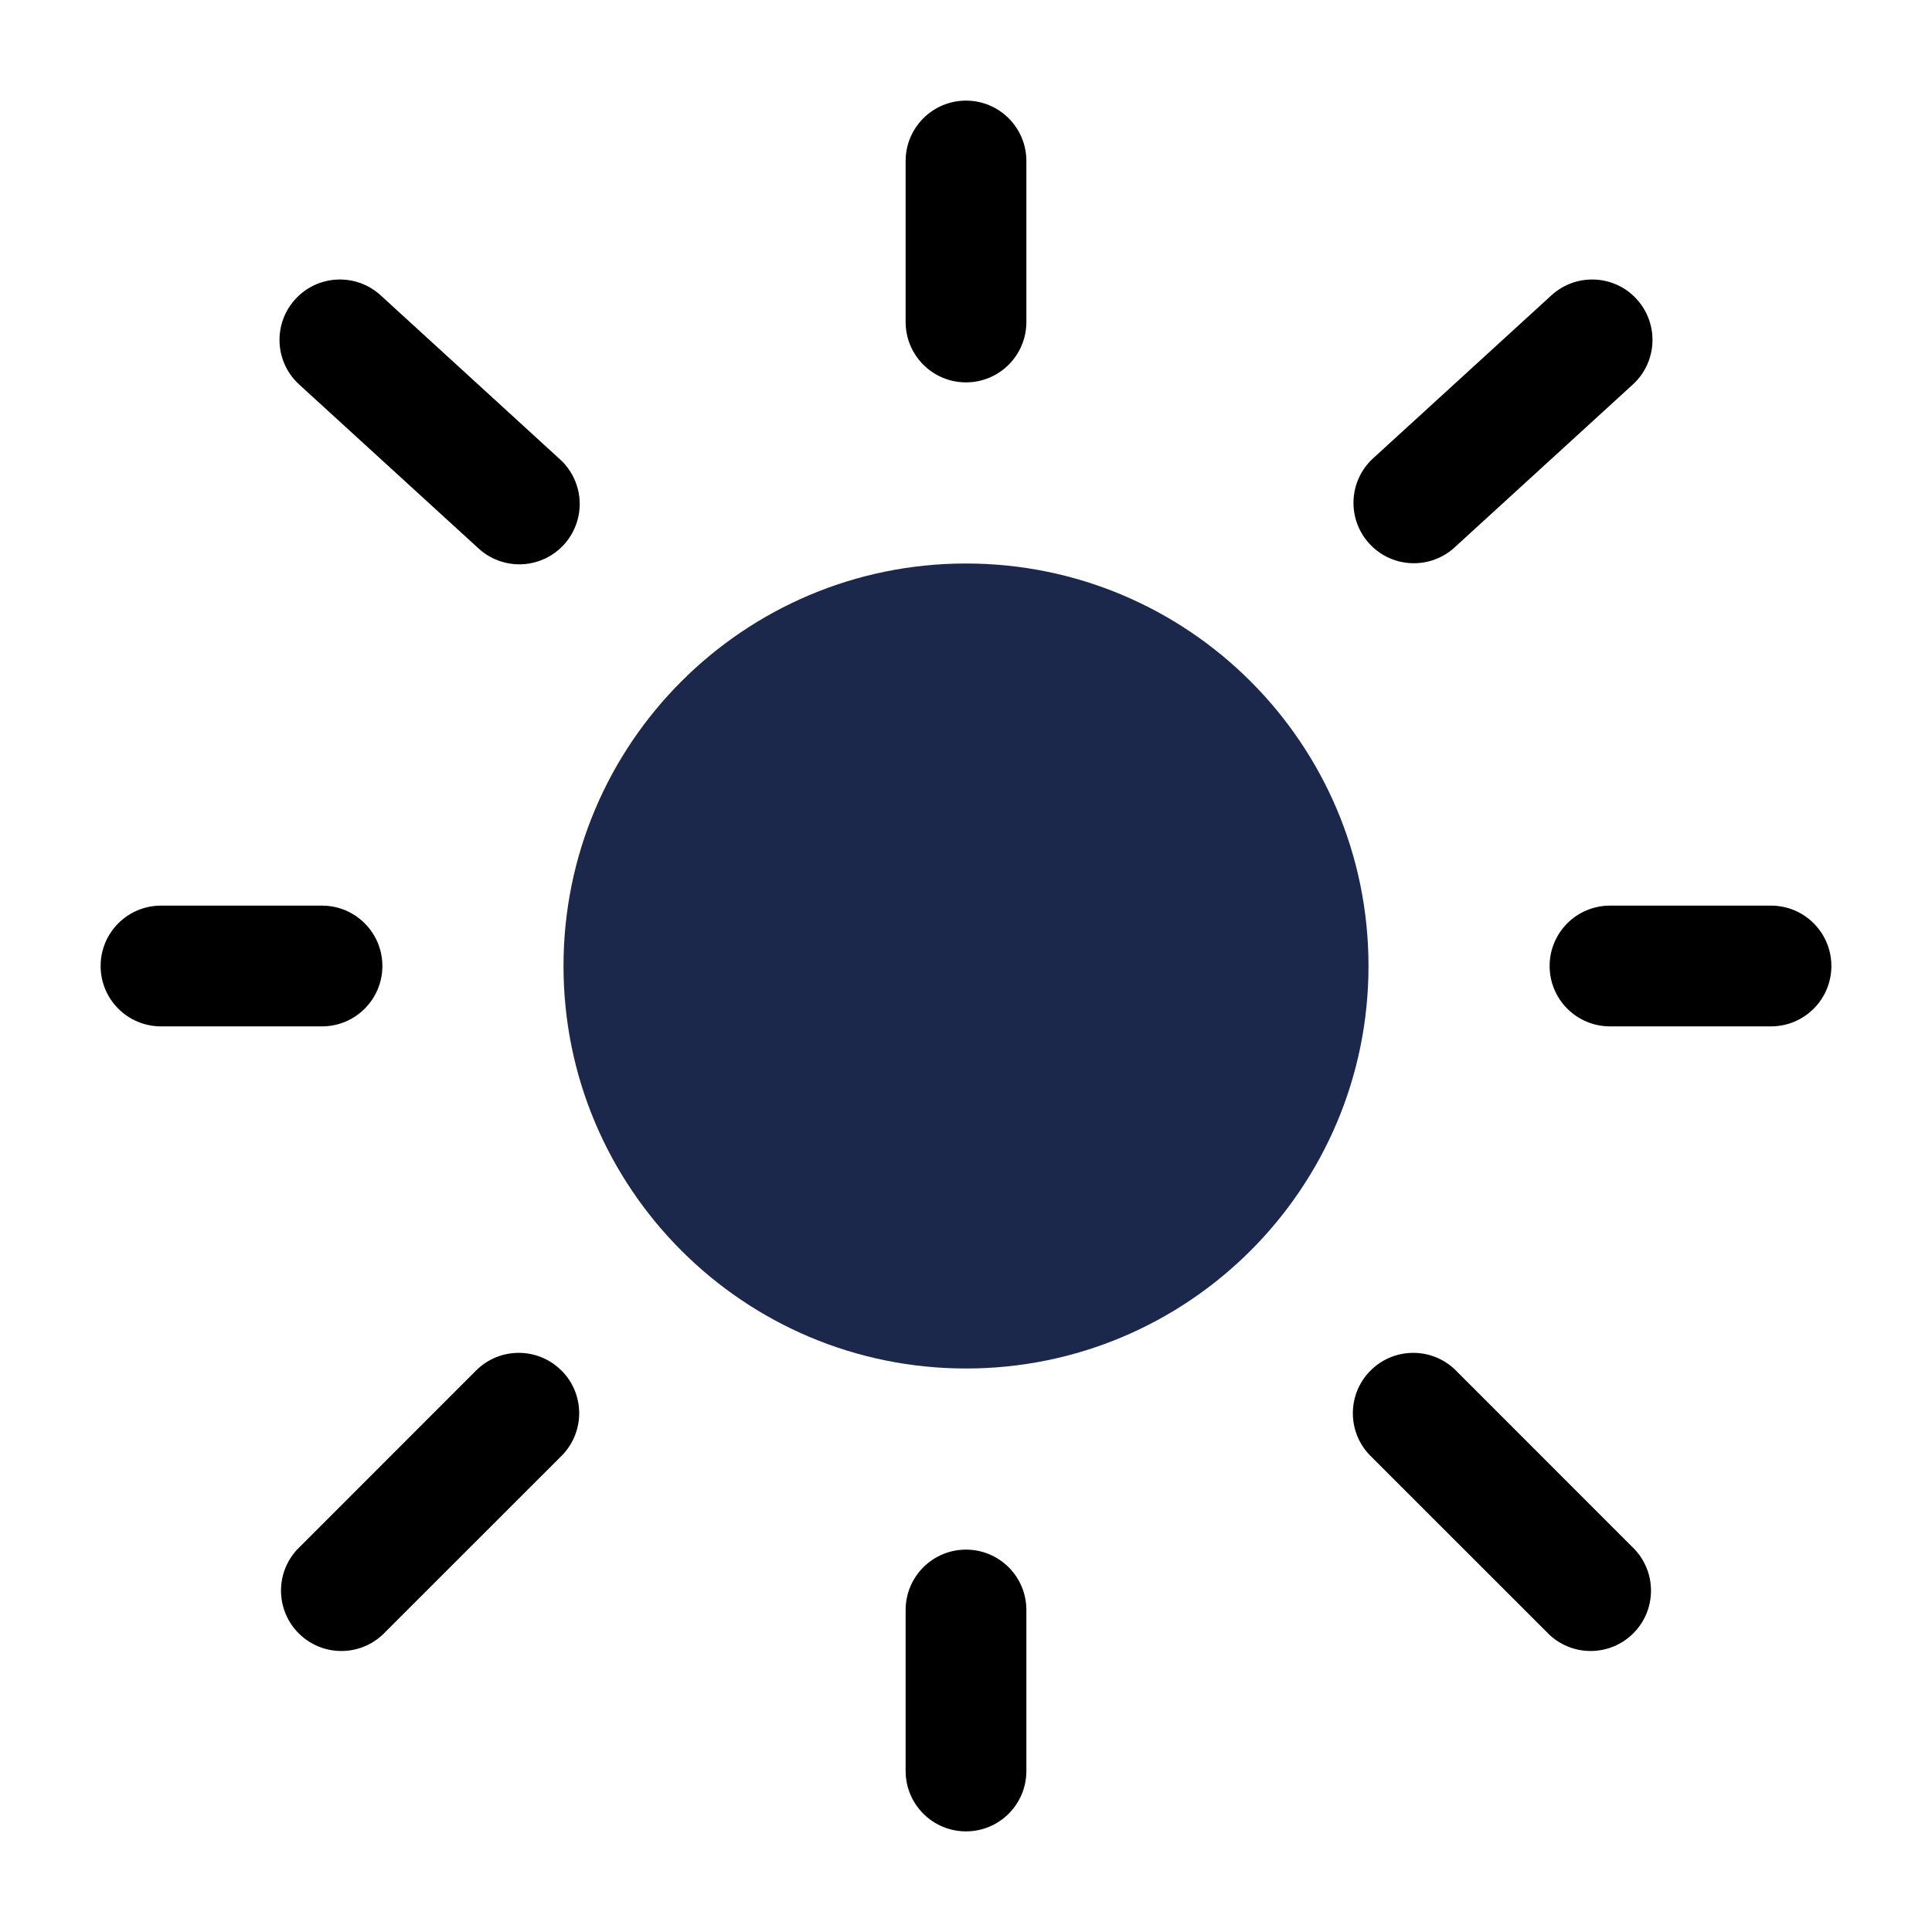
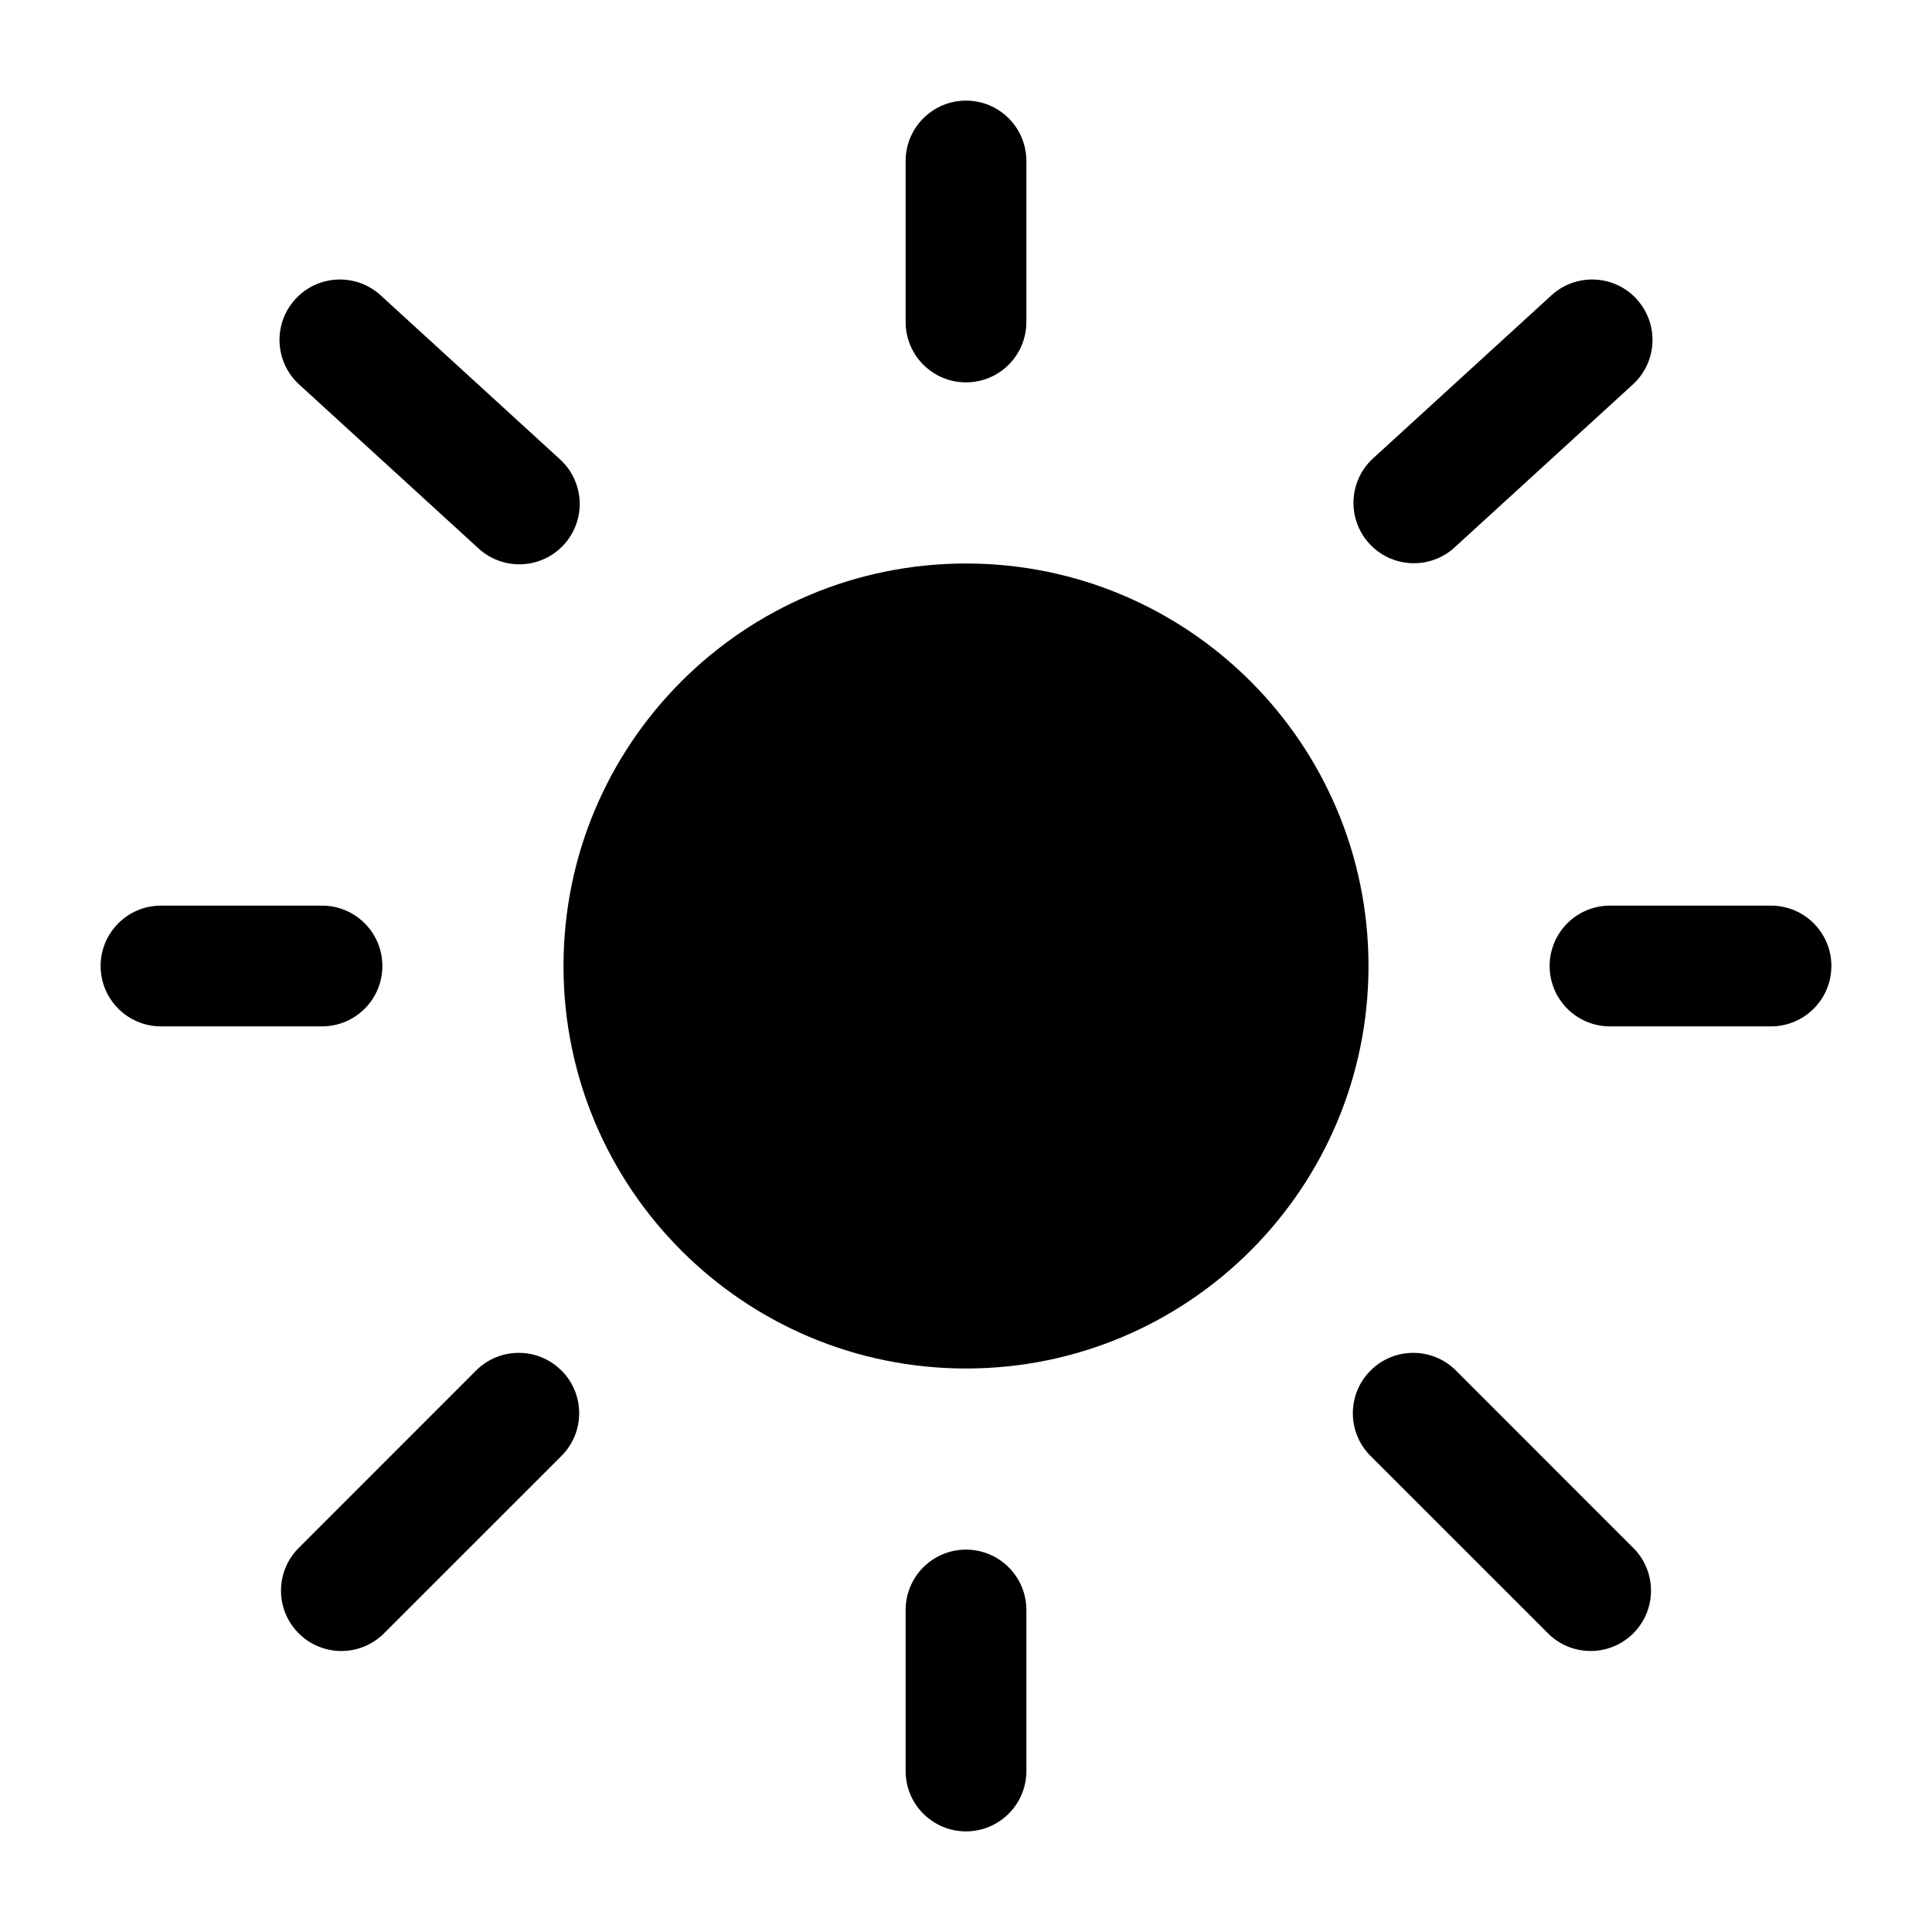
<svg xmlns="http://www.w3.org/2000/svg" width="800" height="800" viewBox="0 0 24 24" fill="none">
-   <path d="M17 12a5 5 0 1 1-10 0 5 5 0 0 1 10 0z" fill="#1C274C" />
+   <path d="M17 12a5 5 0 1 1-10 0 5 5 0 0 1 10 0z" fill="currentColor" />
  <path fill-rule="evenodd" clip-rule="evenodd" d="M12 1.25a.75.75 0 0 1 .75.75v2a.75.75 0 0 1-1.5 0V2a.75.75 0 0 1 .75-.75zM3.669 3.716a.75.75 0 0 1 1.06-.047L6.95 5.7a.75.75 0 1 1-1.012 1.107L3.716 4.776a.75.75 0 0 1-.047-1.06zm16.662 0a.75.75 0 0 1-.047 1.06l-2.222 2.031A.75.75 0 0 1 17.05 5.7l2.222-2.031a.75.75 0 0 1 1.06.047zM1.25 12a.75.75 0 0 1 .75-.75h2a.75.75 0 0 1 0 1.5H2a.75.75 0 0 1-.75-.75zm18 0a.75.75 0 0 1 .75-.75h2a.75.75 0 0 1 0 1.5h-2a.75.75 0 0 1-.75-.75zm-2.224 5.025a.75.75 0 0 1 1.06 0l2.222 2.223a.75.75 0 0 1-1.06 1.06l-2.223-2.222a.75.75 0 0 1 0-1.06zm-10.051 0a.75.75 0 0 1 0 1.061l-2.223 2.222a.75.75 0 0 1-1.06-1.06l2.222-2.223a.75.75 0 0 1 1.06 0zM12 19.25a.75.75 0 0 1 .75.75v2a.75.75 0 0 1-1.5 0v-2a.75.75 0 0 1 .75-.75z" fill="currentColor" />
</svg>
